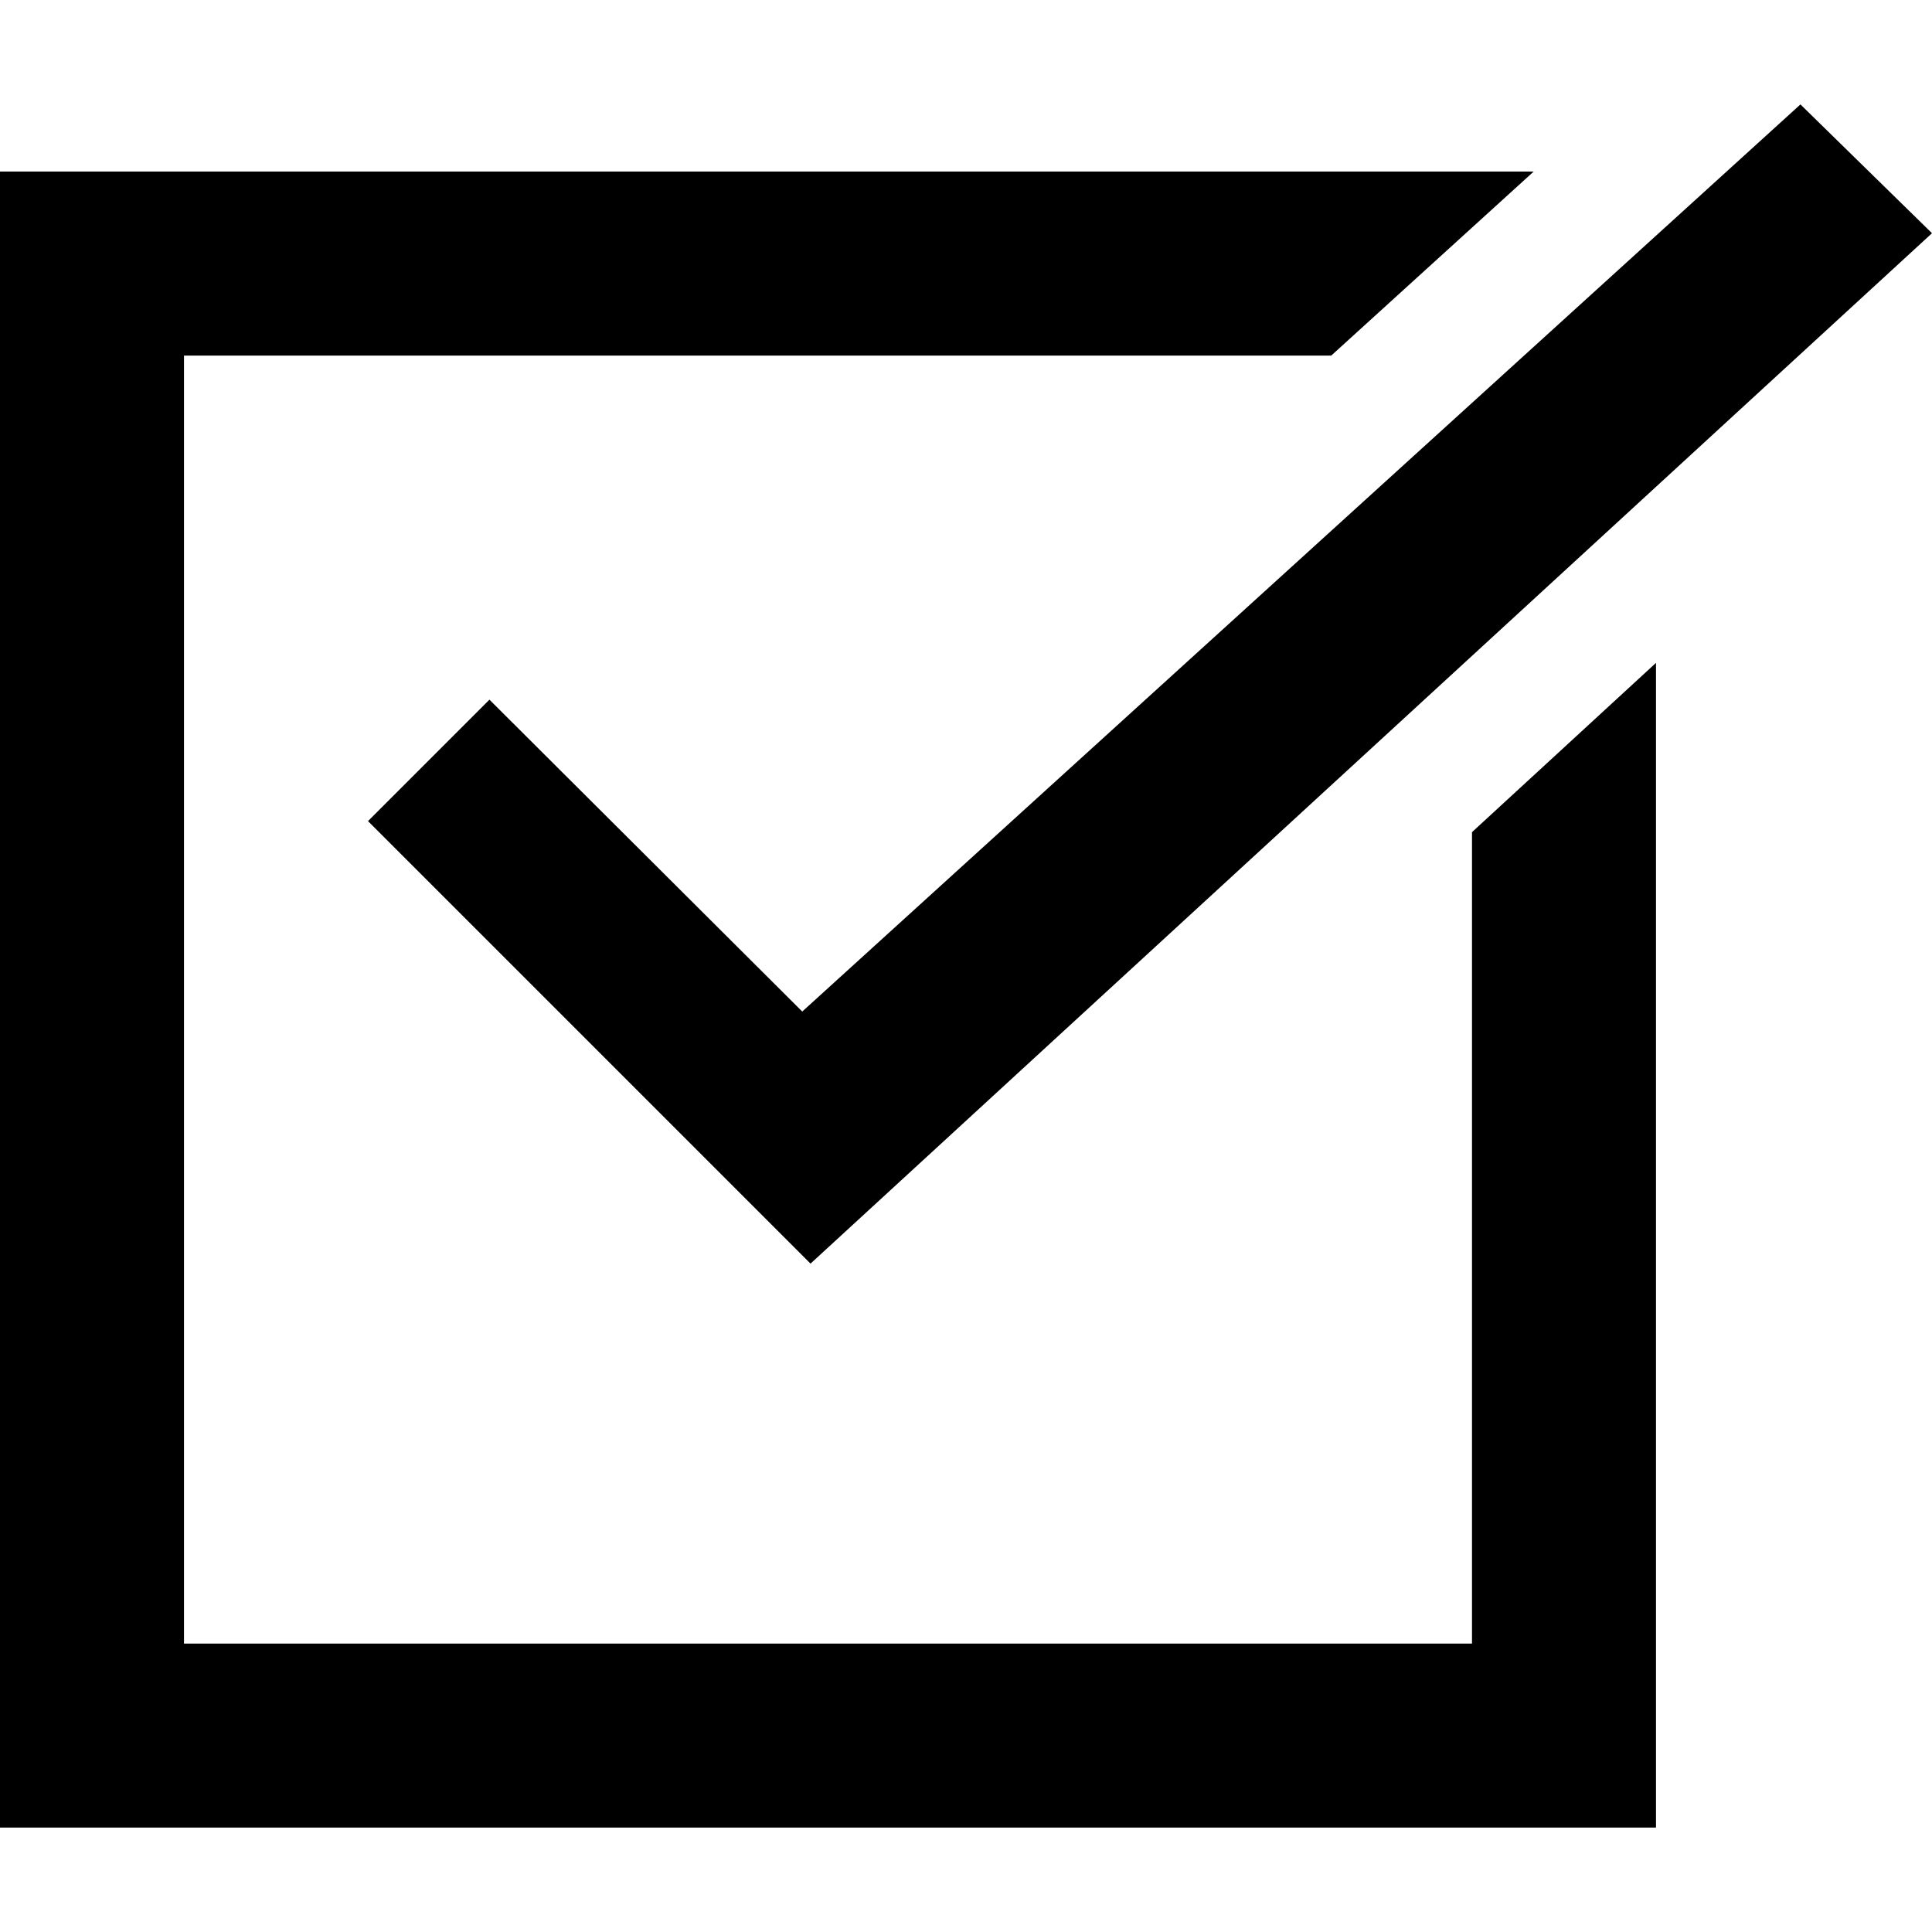
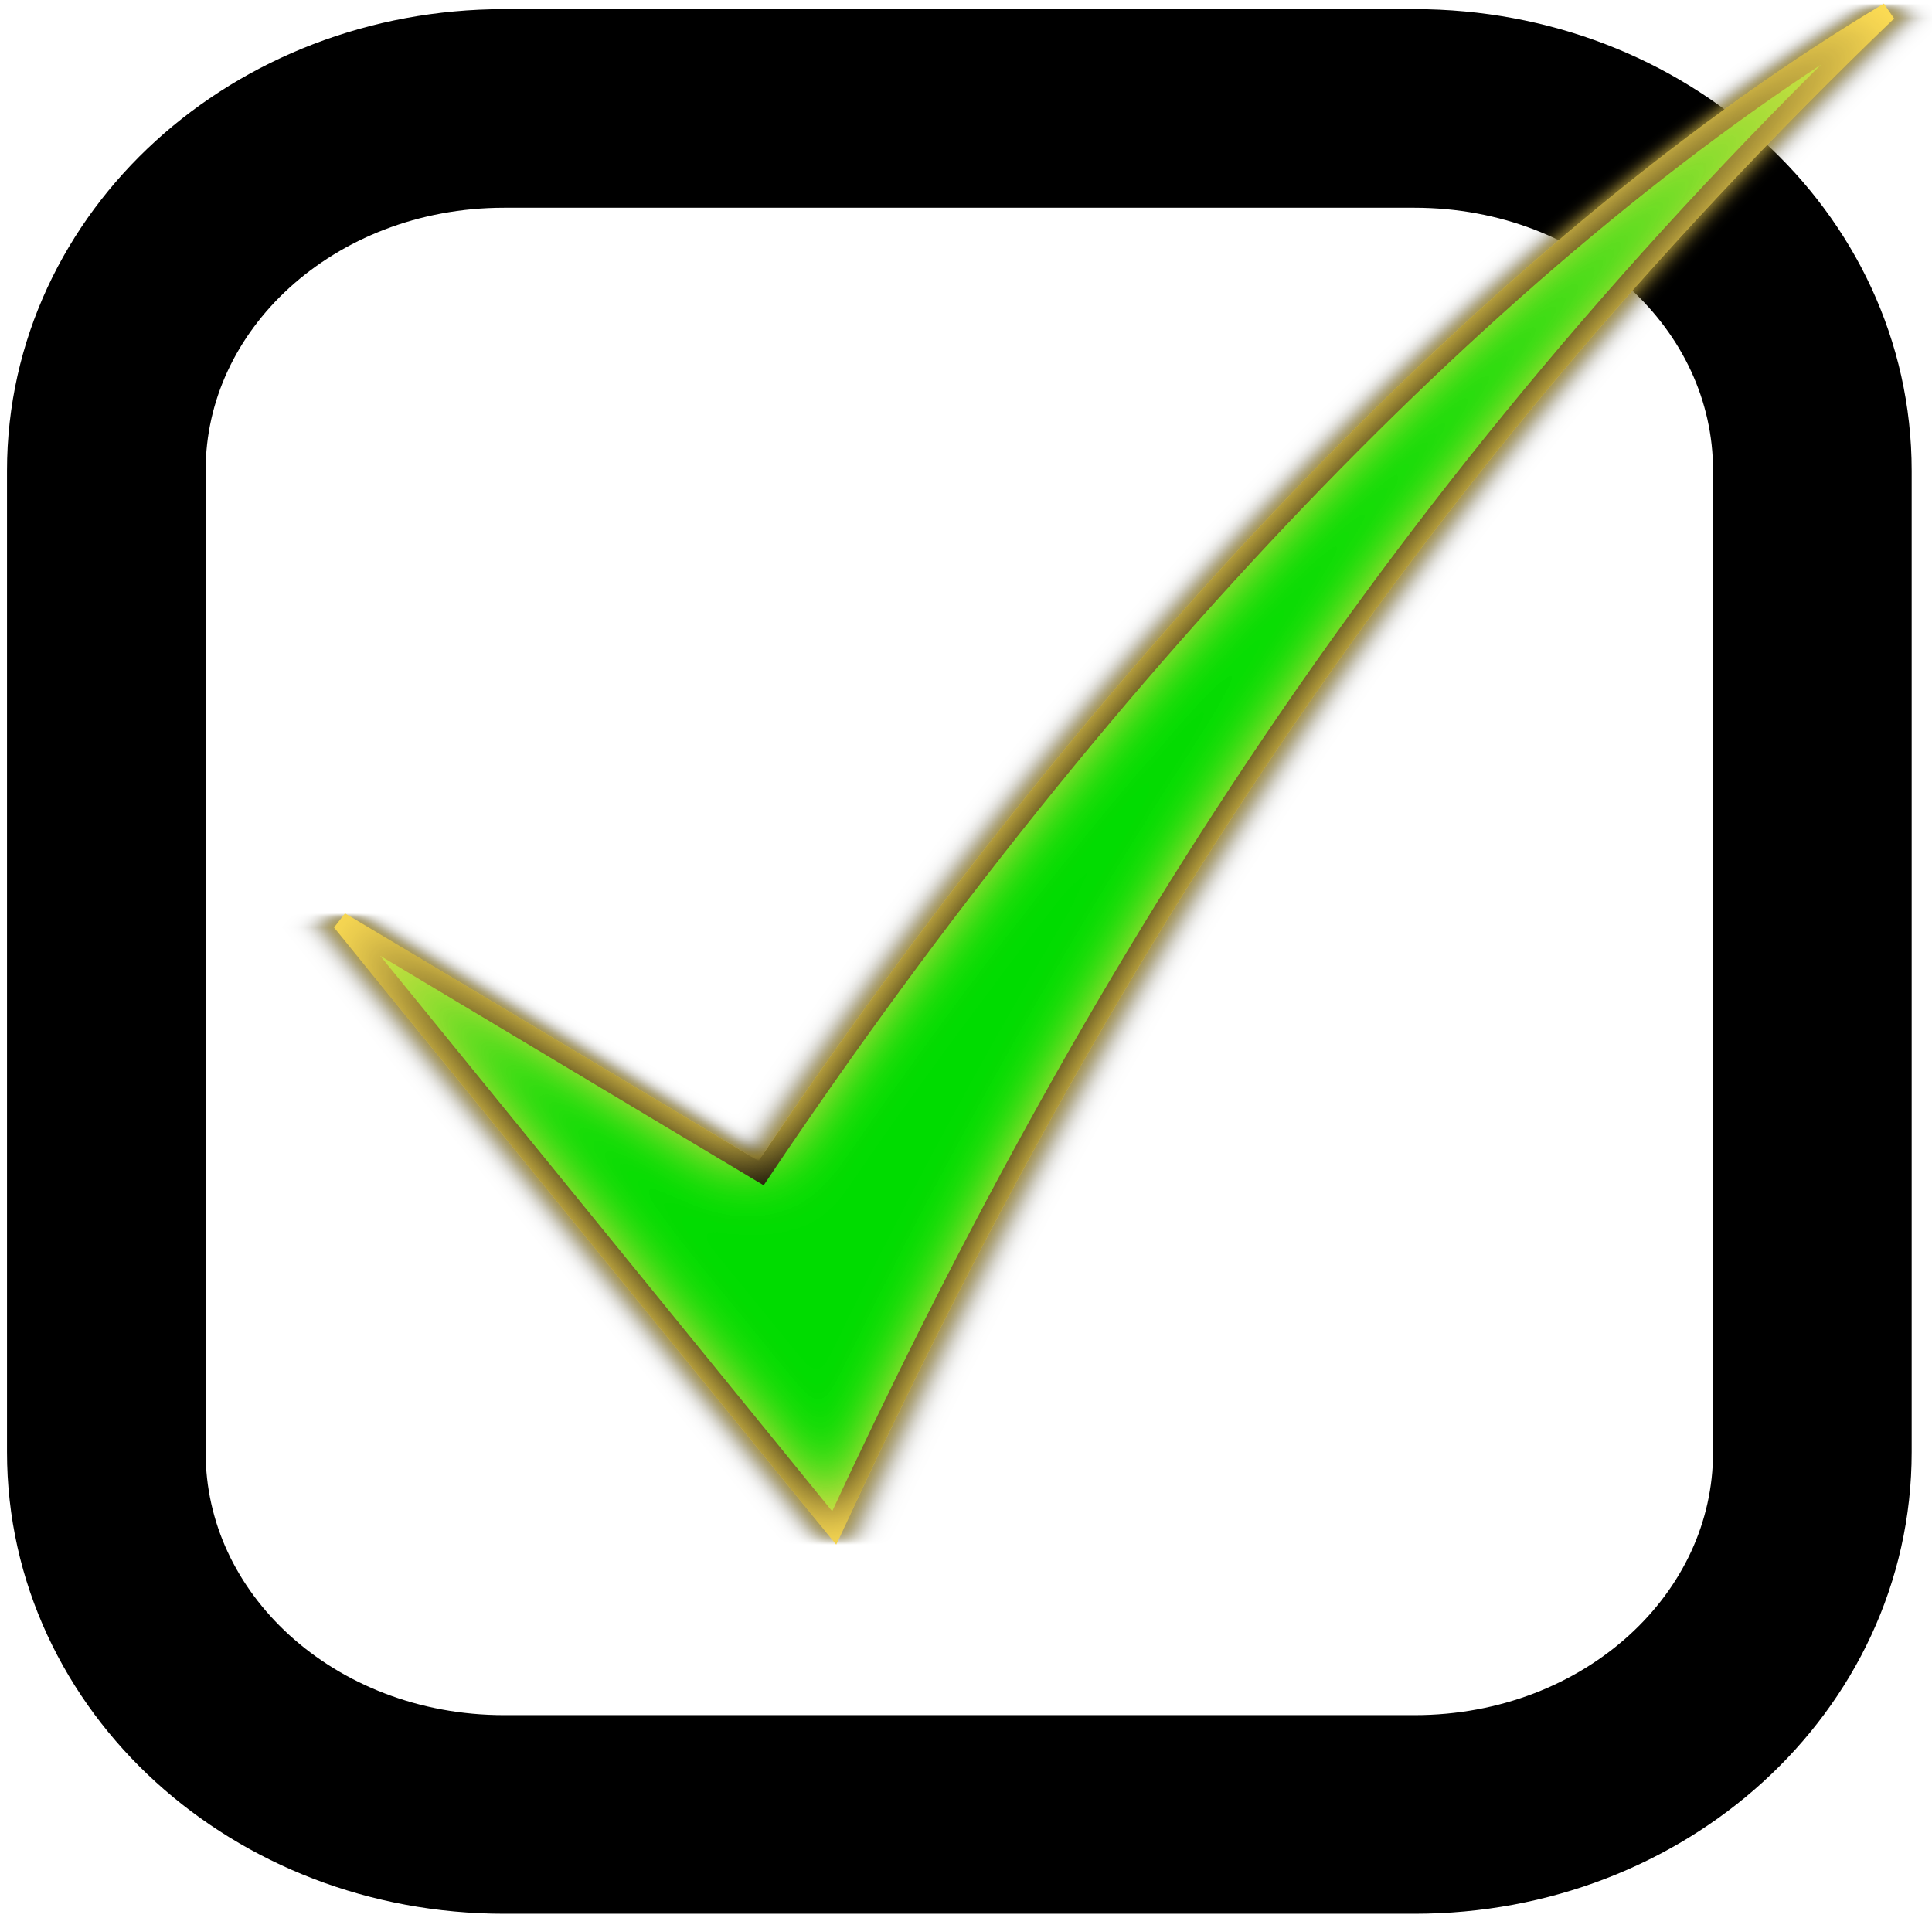
- <svg xmlns="http://www.w3.org/2000/svg" version="1.1" id="Capa_1" x="0px" y="0px" viewBox="0 0 448 448" style="enable-background:new 0 0 448 448;" xml:space="preserve">
-   <g>
-     <g>
-       <polygon points="341.333,192.96 341.333,381.12 42.667,381.12 42.667,82.453 308.693,82.453 355.627,39.787 0,39.787 0,423.787     384,423.787 384,153.707   " />
+ <svg xmlns="http://www.w3.org/2000/svg" id="svg2" viewBox="0 0 535 531" version="1.1">
+   <defs id="defs4">
+     <filter id="filter5927" height="1.5" width="1.5" color-interpolation-filters="sRGB" y="-.25" x="-.25">
+       <feGaussianBlur id="feGaussianBlur5929" result="blur" stdDeviation="4,000000" in="SourceAlpha" />
+       <feColorMatrix id="feColorMatrix5931" values="1 0 0 0 0 0 1 0 0 0 0 0 1 0 0 0 0 0 0,500000 0 " type="matrix" result="bluralpha" />
+       <feOffset id="feOffset5933" result="offsetBlur" dy="8,000000" dx="8,000000" in="bluralpha" />
+       <feMerge id="feMerge5935" result="fbSourceGraphic">
+         <feMergeNode id="feMergeNode5937" in="offsetBlur" />
+         <feMergeNode id="feMergeNode5939" in="SourceGraphic" />
+       </feMerge>
+       <feColorMatrix id="feColorMatrix6004" values="0 0 0 -1 0 0 0 0 -1 0 0 0 0 -1 0 0 0 0 1 0" result="fbSourceGraphicAlpha" in="fbSourceGraphic" />
+       <feGaussianBlur id="feGaussianBlur6006" in="fbSourceGraphic" stdDeviation="10" result="result8" />
+       <feComposite id="feComposite6008" operator="in" in="fbSourceGraphic" in2="result8" result="result6" />
+       <feComposite id="feComposite6010" operator="in" in2="result6" result="result11" />
+       <feFlood id="feFlood6012" flood-color="rgb(255,222,85)" in="result11" result="result10" />
+       <feBlend id="feBlend6014" result="result12" in="result11" in2="result10" mode="normal" />
+       <feComposite id="feComposite6016" operator="in" in="result12" in2="fbSourceGraphic" result="fbSourceGraphic" />
+       <feColorMatrix id="feColorMatrix2845" values="0 0 0 -1 0 0 0 0 -1 0 0 0 0 -1 0 0 0 0 1 0" result="fbSourceGraphicAlpha" in="fbSourceGraphic" />
+       <feGaussianBlur id="feGaussianBlur2847" result="blur" stdDeviation="4,000000" in="fbSourceGraphicAlpha" />
+       <feColorMatrix id="feColorMatrix2849" values="1 0 0 0 0 0 1 0 0 0 0 0 1 0 0 0 0 0 0,500000 0 " type="matrix" result="bluralpha" />
+       <feOffset id="feOffset2851" result="offsetBlur" dy="8,000000" dx="8,000000" in="bluralpha" />
+       <feMerge id="feMerge2853">
+         <feMergeNode id="feMergeNode2855" in="offsetBlur" />
+         <feMergeNode id="feMergeNode2857" in="fbSourceGraphic" />
+       </feMerge>
+     </filter>
+   </defs>
+   <g id="layer2" transform="translate(0 -521.36)">
+     <path id="rect2816" style="stroke-linejoin:round;stroke:#000000;stroke-width:55;fill:none" d="m139.59 551.39h252.13c61.025 0 110.15 44.742 110.15 100.32v271.8c0 55.577-49.129 100.32-110.15 100.32h-252.13c-61.025 0-110.15-44.742-110.15-100.32v-271.8c0-55.577 49.129-100.32 110.15-100.32z" />
+     <g id="layer1-3" style="filter:url(#filter5927);stroke:#000000;stroke-width:4.912;fill:#00dc00" transform="matrix(.98914 0 0 1.0476 1237 562.46)">
+       <g id="layer1-2" style="stroke:#000000;stroke-width:10.229;fill:#00dc00" transform="matrix(.48018 0 0 .48018 -316.23 468.11)">
+         <path id="path4068" style="stroke:#000000;stroke-width:10.229;fill:#00dc00" d="m-1747.2-549.3 287.72 333.9c146.6-298.83 326.06-573.74 614.52-834.75-215.89 121.82-453.86 353.14-657.14 639.38l-245.1-138.53z" />
+       </g>
    </g>
  </g>
-   <g>
-     <g>
-       <polygon points="417.493,24.213 186.027,234.56 113.493,162.24 85.333,190.4 187.947,293.013 448,54.08   " />
-     </g>
-   </g>
-   <g>
- </g>
-   <g>
- </g>
-   <g>
- </g>
-   <g>
- </g>
-   <g>
- </g>
-   <g>
- </g>
-   <g>
- </g>
-   <g>
- </g>
-   <g>
- </g>
-   <g>
- </g>
-   <g>
- </g>
-   <g>
- </g>
-   <g>
- </g>
-   <g>
- </g>
-   <g>
- </g>
</svg>
